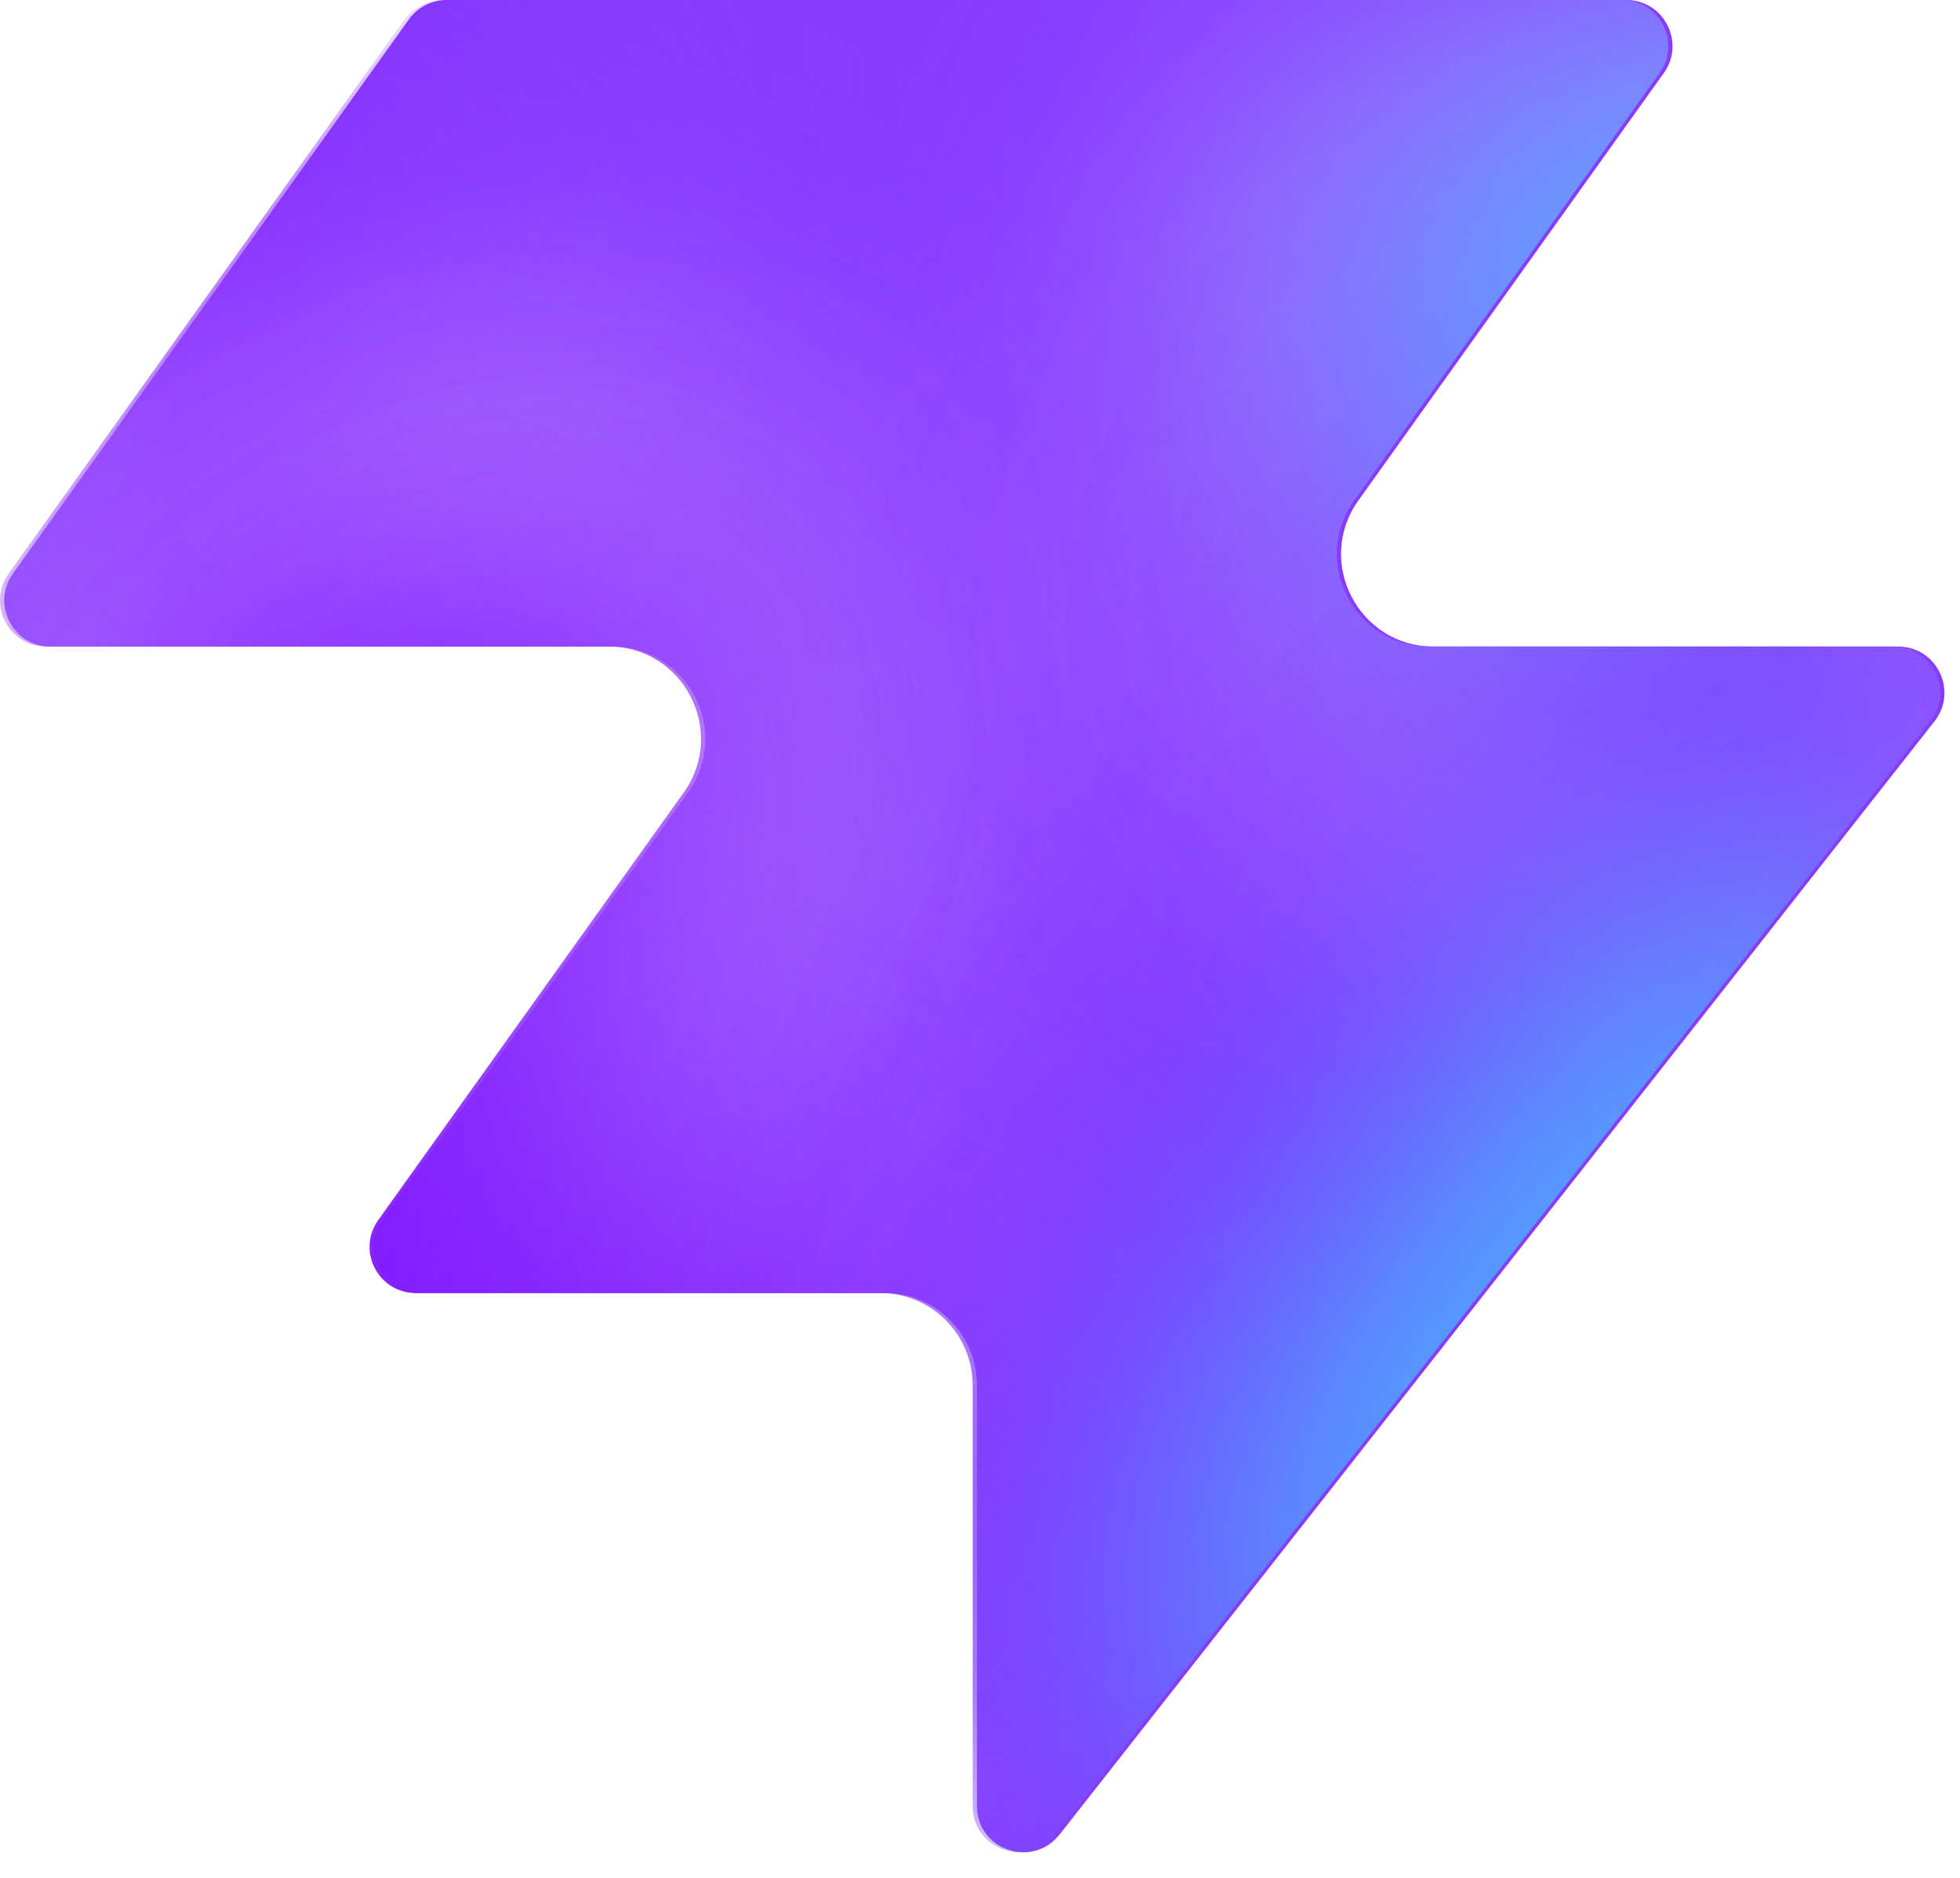
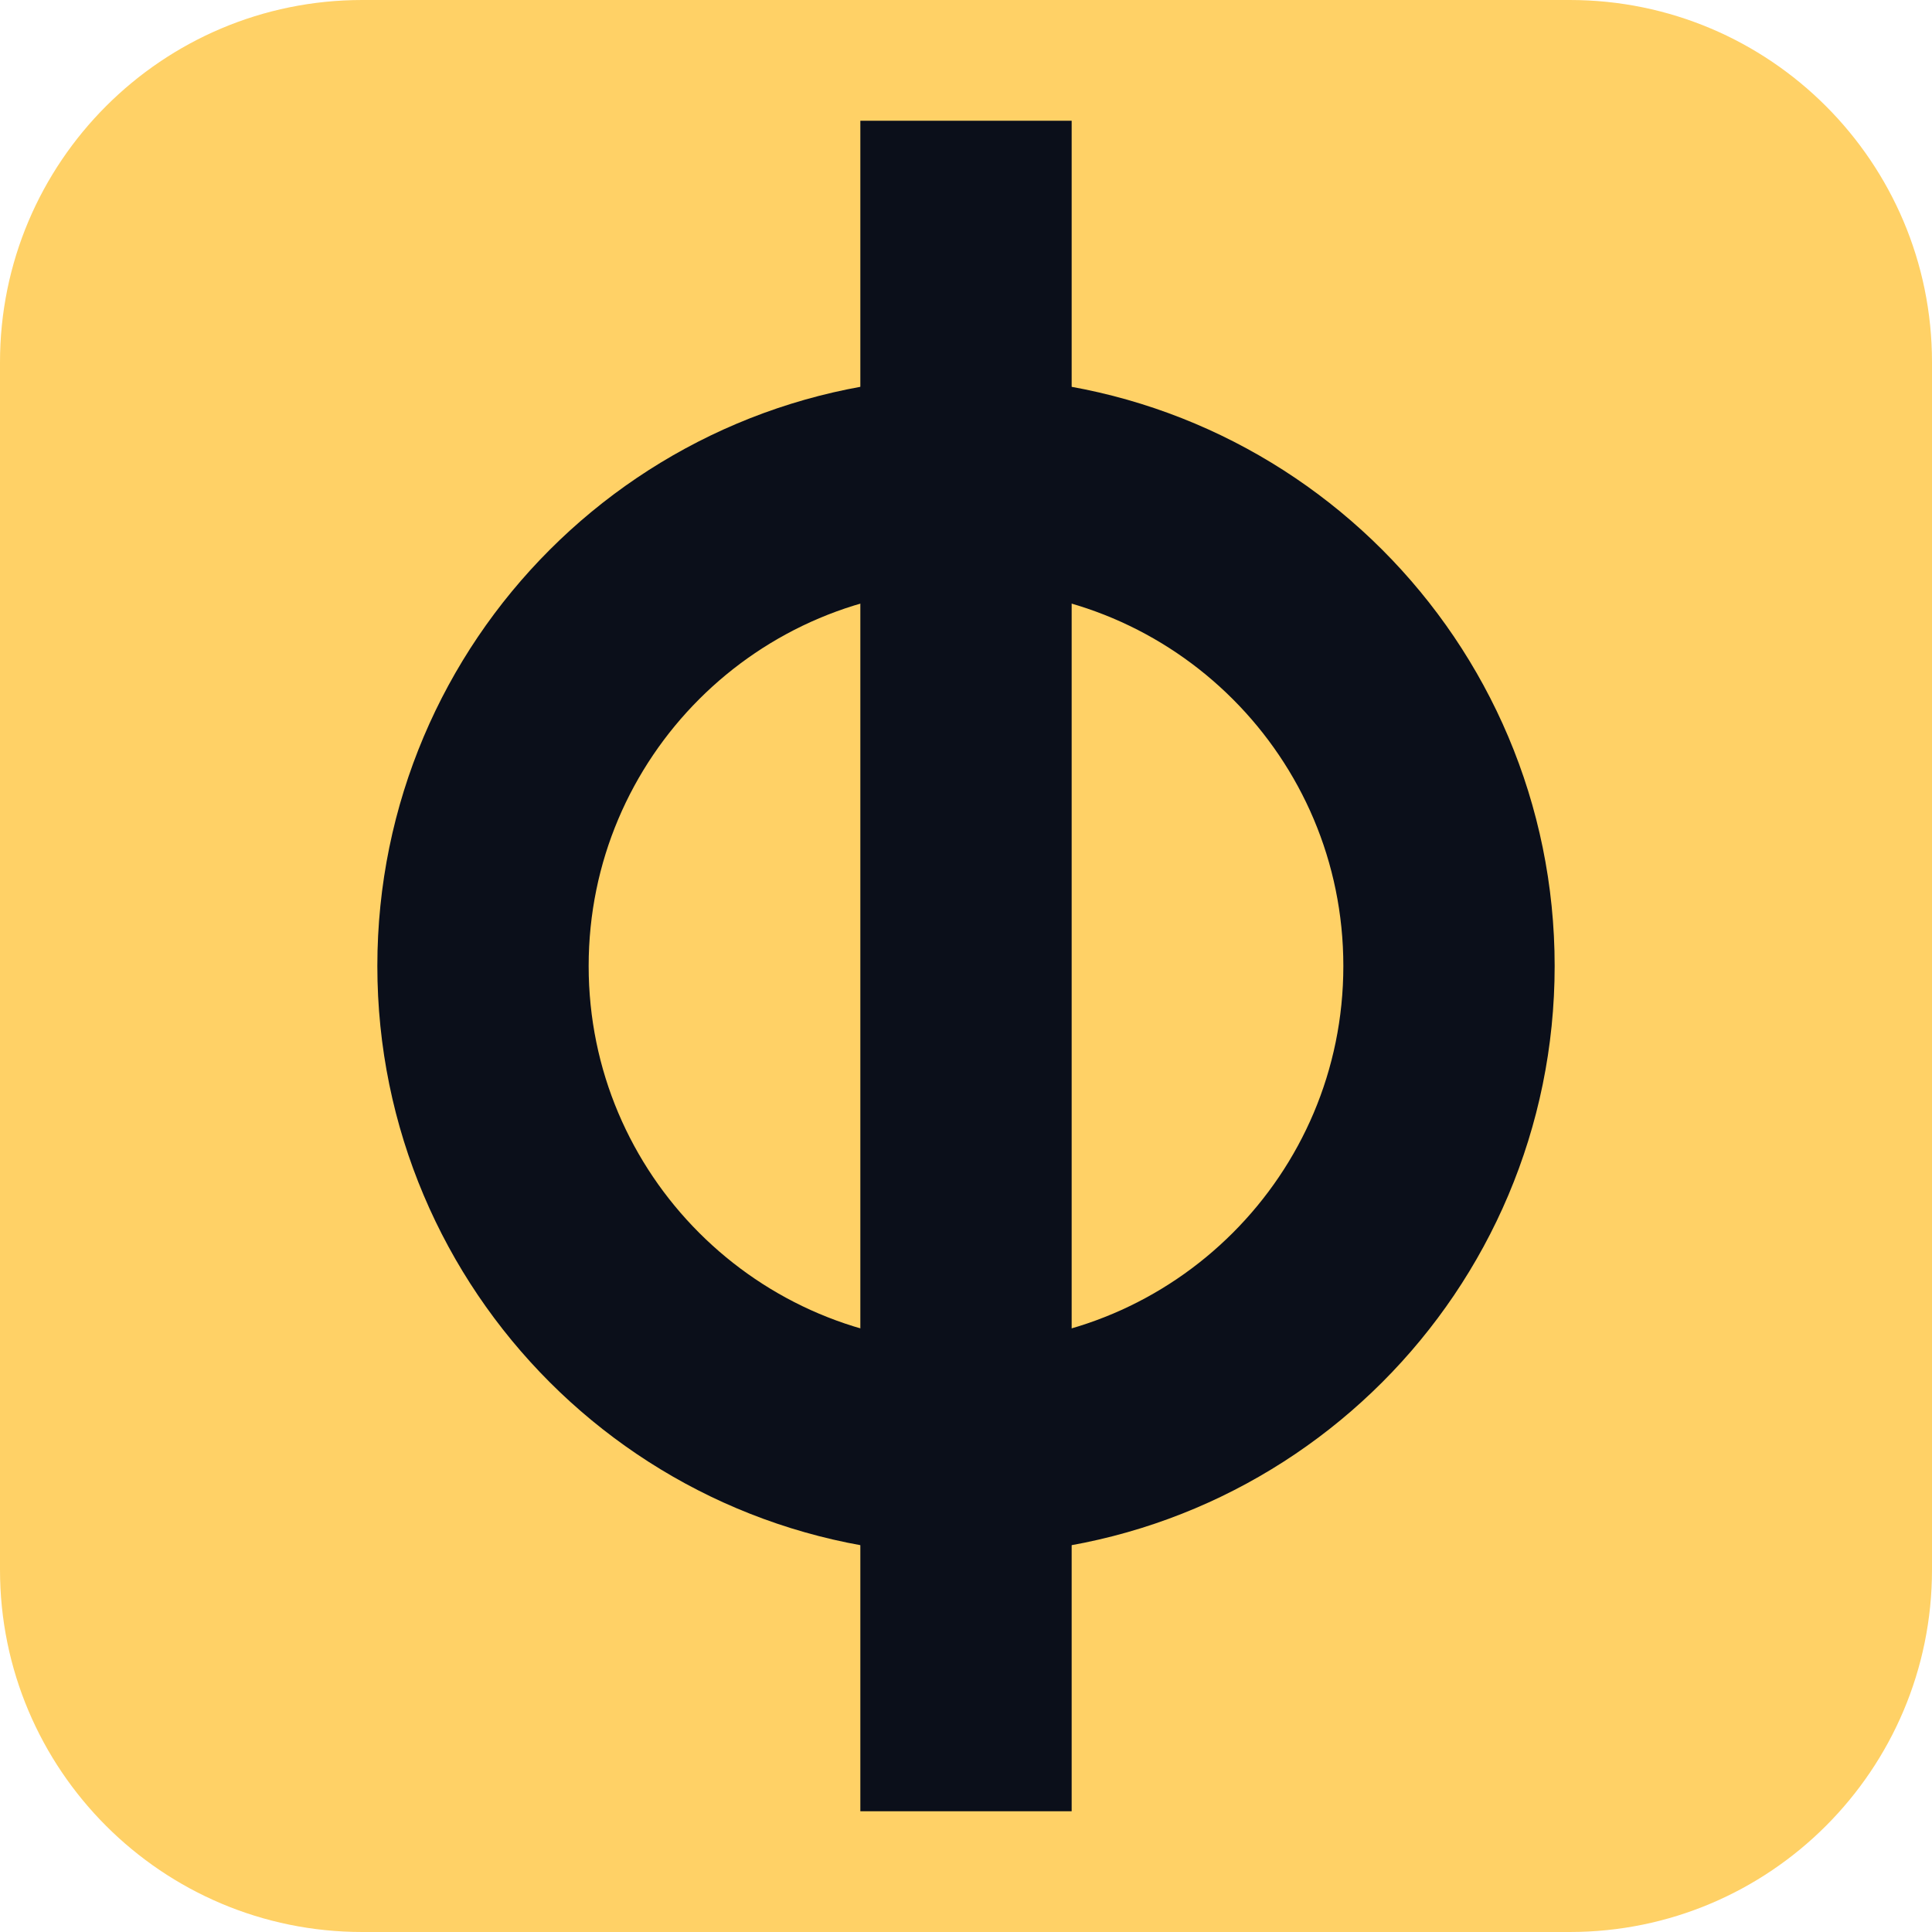
- <svg xmlns="http://www.w3.org/2000/svg" width="48" height="46" fill="none" viewBox="0 0 48 46">
-   <path fill="#863bff" d="M25.946 44.938c-.664.845-2.021.375-2.021-.698V33.937a2.26 2.26 0 0 0-2.262-2.262H10.287c-.92 0-1.456-1.04-.92-1.788l7.48-10.471c1.07-1.497 0-3.578-1.842-3.578H1.237c-.92 0-1.456-1.04-.92-1.788L10.013.474c.214-.297.556-.474.92-.474h28.894c.92 0 1.456 1.04.92 1.788l-7.48 10.471c-1.07 1.498 0 3.579 1.842 3.579h11.377c.943 0 1.473 1.088.89 1.83L25.947 44.94z" style="fill:#863bff;fill:color(display-p3 .525 .23 1);fill-opacity:1" />
-   <mask id="a" width="48" height="46" x="0" y="0" maskUnits="userSpaceOnUse" style="mask-type:alpha">
-     <path fill="#000" d="M25.842 44.938c-.664.844-2.021.375-2.021-.698V33.937a2.26 2.26 0 0 0-2.262-2.262H10.183c-.92 0-1.456-1.04-.92-1.788l7.48-10.471c1.07-1.498 0-3.579-1.842-3.579H1.133c-.92 0-1.456-1.04-.92-1.787L9.91.473c.214-.297.556-.474.92-.474h28.894c.92 0 1.456 1.04.92 1.788l-7.48 10.471c-1.07 1.498 0 3.578 1.842 3.578h11.377c.943 0 1.473 1.088.89 1.832L25.843 44.94z" style="fill:#000;fill-opacity:1" />
-   </mask>
-   <g mask="url(#a)">
-     <g filter="url(#b)">
-       <ellipse cx="5.508" cy="14.704" fill="#ede6ff" rx="5.508" ry="14.704" style="fill:#ede6ff;fill:color(display-p3 .927 .903 1);fill-opacity:1" transform="matrix(.00324 1 1 -.00324 -4.47 31.516)" />
-     </g>
-     <g filter="url(#c)">
-       <ellipse cx="10.399" cy="29.851" fill="#ede6ff" rx="10.399" ry="29.851" style="fill:#ede6ff;fill:color(display-p3 .927 .903 1);fill-opacity:1" transform="matrix(.00324 1 1 -.00324 -39.328 7.883)" />
-     </g>
-     <g filter="url(#d)">
-       <ellipse cx="5.508" cy="30.487" fill="#7e14ff" rx="5.508" ry="30.487" style="fill:#7e14ff;fill:color(display-p3 .492 .077 1);fill-opacity:1" transform="rotate(89.814 -25.913 -14.639)scale(1 -1)" />
-     </g>
-     <g filter="url(#e)">
-       <ellipse cx="5.508" cy="30.599" fill="#7e14ff" rx="5.508" ry="30.599" style="fill:#7e14ff;fill:color(display-p3 .492 .077 1);fill-opacity:1" transform="rotate(89.814 -32.644 -3.334)scale(1 -1)" />
-     </g>
-     <g filter="url(#f)">
-       <ellipse cx="5.508" cy="30.599" fill="#7e14ff" rx="5.508" ry="30.599" style="fill:#7e14ff;fill:color(display-p3 .492 .077 1);fill-opacity:1" transform="matrix(.00324 1 1 -.00324 -34.34 30.47)" />
-     </g>
-     <g filter="url(#g)">
-       <ellipse cx="14.072" cy="22.078" fill="#ede6ff" rx="14.072" ry="22.078" style="fill:#ede6ff;fill:color(display-p3 .927 .903 1);fill-opacity:1" transform="rotate(93.35 24.506 48.493)scale(-1 1)" />
-     </g>
-     <g filter="url(#h)">
-       <ellipse cx="3.47" cy="21.501" fill="#7e14ff" rx="3.47" ry="21.501" style="fill:#7e14ff;fill:color(display-p3 .492 .077 1);fill-opacity:1" transform="rotate(89.009 28.708 47.59)scale(-1 1)" />
-     </g>
-     <g filter="url(#i)">
-       <ellipse cx="3.47" cy="21.501" fill="#7e14ff" rx="3.47" ry="21.501" style="fill:#7e14ff;fill:color(display-p3 .492 .077 1);fill-opacity:1" transform="rotate(89.009 28.708 47.59)scale(-1 1)" />
-     </g>
-     <g filter="url(#j)">
-       <ellipse cx=".387" cy="8.972" fill="#7e14ff" rx="4.407" ry="29.108" style="fill:#7e14ff;fill:color(display-p3 .492 .077 1);fill-opacity:1" transform="rotate(39.51 .387 8.972)" />
-     </g>
-     <g filter="url(#k)">
-       <ellipse cx="47.523" cy="-6.092" fill="#7e14ff" rx="4.407" ry="29.108" style="fill:#7e14ff;fill:color(display-p3 .492 .077 1);fill-opacity:1" transform="rotate(37.892 47.523 -6.092)" />
-     </g>
-     <g filter="url(#l)">
-       <ellipse cx="41.412" cy="6.333" fill="#47bfff" rx="5.971" ry="9.665" style="fill:#47bfff;fill:color(display-p3 .28 .748 1);fill-opacity:1" transform="rotate(37.892 41.412 6.333)" />
-     </g>
-     <g filter="url(#m)">
-       <ellipse cx="-1.879" cy="38.332" fill="#7e14ff" rx="4.407" ry="29.108" style="fill:#7e14ff;fill:color(display-p3 .492 .077 1);fill-opacity:1" transform="rotate(37.892 -1.88 38.332)" />
-     </g>
-     <g filter="url(#n)">
-       <ellipse cx="-1.879" cy="38.332" fill="#7e14ff" rx="4.407" ry="29.108" style="fill:#7e14ff;fill:color(display-p3 .492 .077 1);fill-opacity:1" transform="rotate(37.892 -1.88 38.332)" />
-     </g>
-     <g filter="url(#o)">
-       <ellipse cx="35.651" cy="29.907" fill="#7e14ff" rx="4.407" ry="29.108" style="fill:#7e14ff;fill:color(display-p3 .492 .077 1);fill-opacity:1" transform="rotate(37.892 35.651 29.907)" />
-     </g>
-     <g filter="url(#p)">
-       <ellipse cx="38.418" cy="32.4" fill="#47bfff" rx="5.971" ry="15.297" style="fill:#47bfff;fill:color(display-p3 .28 .748 1);fill-opacity:1" transform="rotate(37.892 38.418 32.4)" />
-     </g>
-   </g>
-   <defs>
-     <filter id="b" width="60.045" height="41.654" x="-19.77" y="16.149" color-interpolation-filters="sRGB" filterUnits="userSpaceOnUse">
-       <feFlood flood-opacity="0" result="BackgroundImageFix" />
-       <feBlend in="SourceGraphic" in2="BackgroundImageFix" result="shape" />
-       <feGaussianBlur result="effect1_foregroundBlur_2002_17158" stdDeviation="7.659" />
-     </filter>
-     <filter id="c" width="90.34" height="51.437" x="-54.613" y="-7.533" color-interpolation-filters="sRGB" filterUnits="userSpaceOnUse">
-       <feFlood flood-opacity="0" result="BackgroundImageFix" />
-       <feBlend in="SourceGraphic" in2="BackgroundImageFix" result="shape" />
-       <feGaussianBlur result="effect1_foregroundBlur_2002_17158" stdDeviation="7.659" />
-     </filter>
-     <filter id="d" width="79.355" height="29.4" x="-49.64" y="2.03" color-interpolation-filters="sRGB" filterUnits="userSpaceOnUse">
-       <feFlood flood-opacity="0" result="BackgroundImageFix" />
-       <feBlend in="SourceGraphic" in2="BackgroundImageFix" result="shape" />
-       <feGaussianBlur result="effect1_foregroundBlur_2002_17158" stdDeviation="4.596" />
-     </filter>
-     <filter id="e" width="79.579" height="29.4" x="-45.045" y="20.029" color-interpolation-filters="sRGB" filterUnits="userSpaceOnUse">
-       <feFlood flood-opacity="0" result="BackgroundImageFix" />
-       <feBlend in="SourceGraphic" in2="BackgroundImageFix" result="shape" />
-       <feGaussianBlur result="effect1_foregroundBlur_2002_17158" stdDeviation="4.596" />
-     </filter>
-     <filter id="f" width="79.579" height="29.4" x="-43.513" y="21.178" color-interpolation-filters="sRGB" filterUnits="userSpaceOnUse">
-       <feFlood flood-opacity="0" result="BackgroundImageFix" />
-       <feBlend in="SourceGraphic" in2="BackgroundImageFix" result="shape" />
-       <feGaussianBlur result="effect1_foregroundBlur_2002_17158" stdDeviation="4.596" />
-     </filter>
-     <filter id="g" width="74.749" height="58.852" x="15.756" y="-17.901" color-interpolation-filters="sRGB" filterUnits="userSpaceOnUse">
-       <feFlood flood-opacity="0" result="BackgroundImageFix" />
-       <feBlend in="SourceGraphic" in2="BackgroundImageFix" result="shape" />
-       <feGaussianBlur result="effect1_foregroundBlur_2002_17158" stdDeviation="7.659" />
-     </filter>
-     <filter id="h" width="61.377" height="25.362" x="23.548" y="2.284" color-interpolation-filters="sRGB" filterUnits="userSpaceOnUse">
-       <feFlood flood-opacity="0" result="BackgroundImageFix" />
-       <feBlend in="SourceGraphic" in2="BackgroundImageFix" result="shape" />
-       <feGaussianBlur result="effect1_foregroundBlur_2002_17158" stdDeviation="4.596" />
-     </filter>
-     <filter id="i" width="61.377" height="25.362" x="23.548" y="2.284" color-interpolation-filters="sRGB" filterUnits="userSpaceOnUse">
-       <feFlood flood-opacity="0" result="BackgroundImageFix" />
-       <feBlend in="SourceGraphic" in2="BackgroundImageFix" result="shape" />
-       <feGaussianBlur result="effect1_foregroundBlur_2002_17158" stdDeviation="4.596" />
-     </filter>
-     <filter id="j" width="56.045" height="63.649" x="-27.636" y="-22.853" color-interpolation-filters="sRGB" filterUnits="userSpaceOnUse">
-       <feFlood flood-opacity="0" result="BackgroundImageFix" />
-       <feBlend in="SourceGraphic" in2="BackgroundImageFix" result="shape" />
-       <feGaussianBlur result="effect1_foregroundBlur_2002_17158" stdDeviation="4.596" />
-     </filter>
-     <filter id="k" width="54.814" height="64.646" x="20.116" y="-38.415" color-interpolation-filters="sRGB" filterUnits="userSpaceOnUse">
-       <feFlood flood-opacity="0" result="BackgroundImageFix" />
-       <feBlend in="SourceGraphic" in2="BackgroundImageFix" result="shape" />
-       <feGaussianBlur result="effect1_foregroundBlur_2002_17158" stdDeviation="4.596" />
-     </filter>
-     <filter id="l" width="33.541" height="35.313" x="24.641" y="-11.323" color-interpolation-filters="sRGB" filterUnits="userSpaceOnUse">
-       <feFlood flood-opacity="0" result="BackgroundImageFix" />
-       <feBlend in="SourceGraphic" in2="BackgroundImageFix" result="shape" />
-       <feGaussianBlur result="effect1_foregroundBlur_2002_17158" stdDeviation="4.596" />
-     </filter>
-     <filter id="m" width="54.814" height="64.646" x="-29.286" y="6.009" color-interpolation-filters="sRGB" filterUnits="userSpaceOnUse">
-       <feFlood flood-opacity="0" result="BackgroundImageFix" />
-       <feBlend in="SourceGraphic" in2="BackgroundImageFix" result="shape" />
-       <feGaussianBlur result="effect1_foregroundBlur_2002_17158" stdDeviation="4.596" />
-     </filter>
-     <filter id="n" width="54.814" height="64.646" x="-29.286" y="6.009" color-interpolation-filters="sRGB" filterUnits="userSpaceOnUse">
-       <feFlood flood-opacity="0" result="BackgroundImageFix" />
-       <feBlend in="SourceGraphic" in2="BackgroundImageFix" result="shape" />
-       <feGaussianBlur result="effect1_foregroundBlur_2002_17158" stdDeviation="4.596" />
-     </filter>
-     <filter id="o" width="54.814" height="64.646" x="8.244" y="-2.416" color-interpolation-filters="sRGB" filterUnits="userSpaceOnUse">
-       <feFlood flood-opacity="0" result="BackgroundImageFix" />
-       <feBlend in="SourceGraphic" in2="BackgroundImageFix" result="shape" />
-       <feGaussianBlur result="effect1_foregroundBlur_2002_17158" stdDeviation="4.596" />
-     </filter>
-     <filter id="p" width="39.409" height="43.623" x="18.713" y="10.588" color-interpolation-filters="sRGB" filterUnits="userSpaceOnUse">
-       <feFlood flood-opacity="0" result="BackgroundImageFix" />
-       <feBlend in="SourceGraphic" in2="BackgroundImageFix" result="shape" />
-       <feGaussianBlur result="effect1_foregroundBlur_2002_17158" stdDeviation="4.596" />
-     </filter>
-   </defs>
+ <svg xmlns="http://www.w3.org/2000/svg" viewBox="0 0 64 64" role="img" aria-label="MatchMind">
+   <rect width="64" height="64" rx="12" fill="#ffd166" />
+   <path d="M32 4V60" stroke="#0b0f1a" stroke-width="7" />
+   <circle cx="32" cy="32" r="16" fill="none" stroke="#0b0f1a" stroke-width="7" />
</svg>
